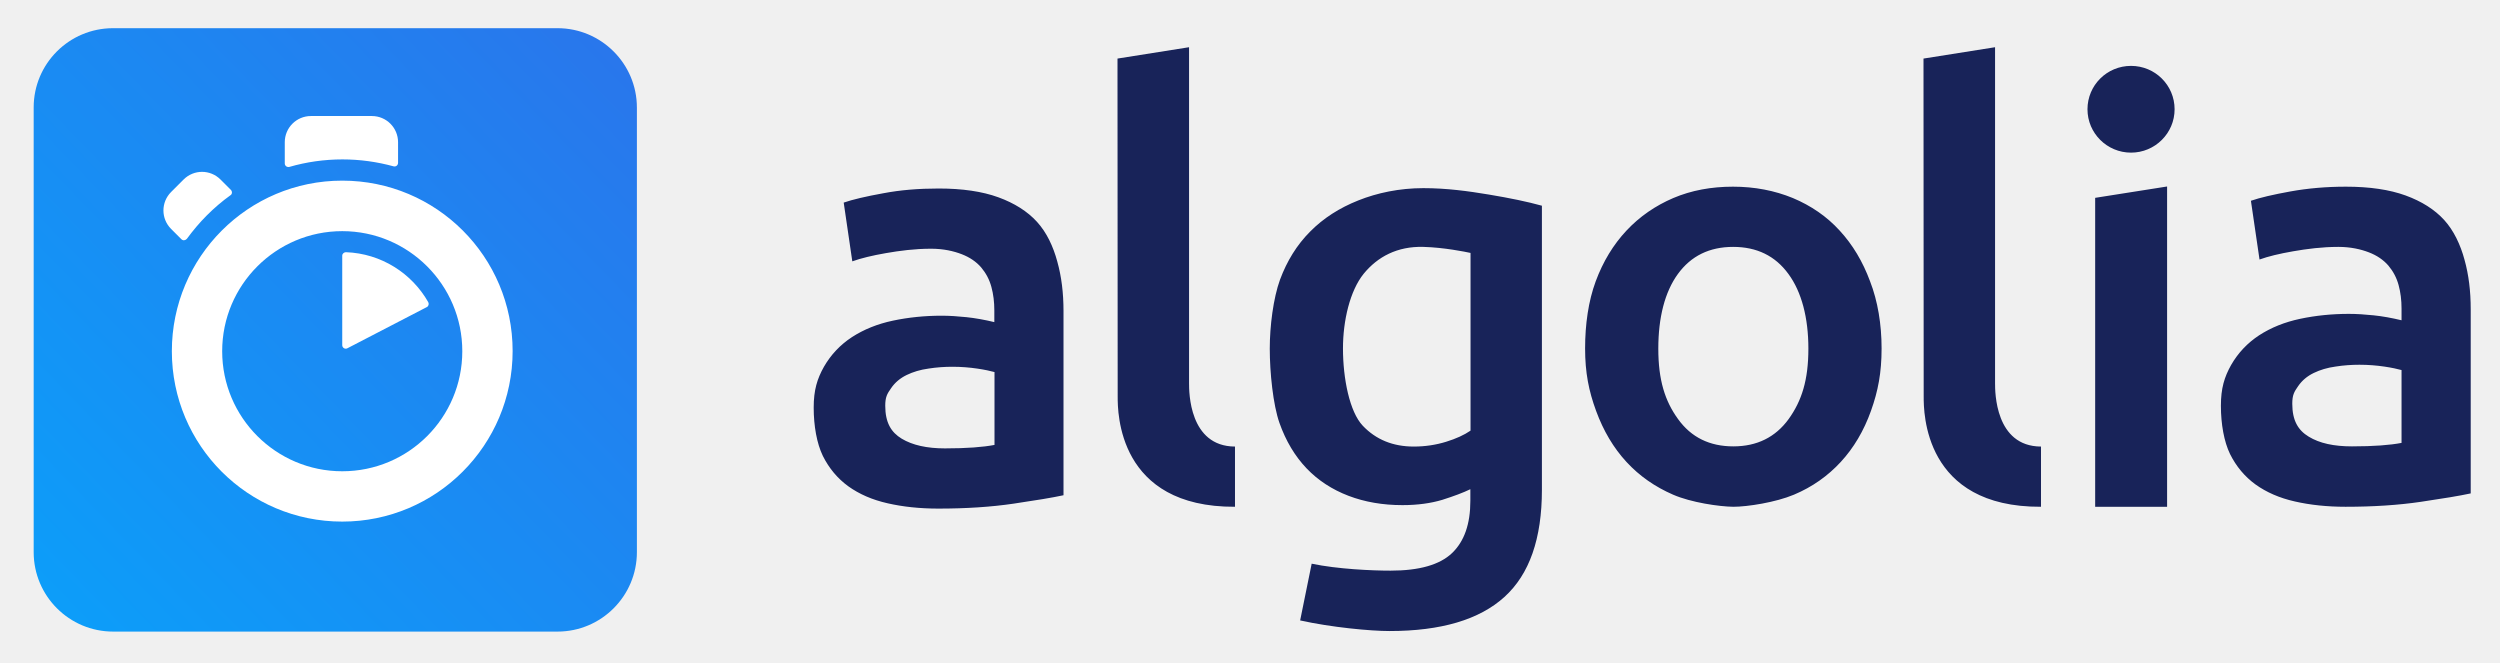
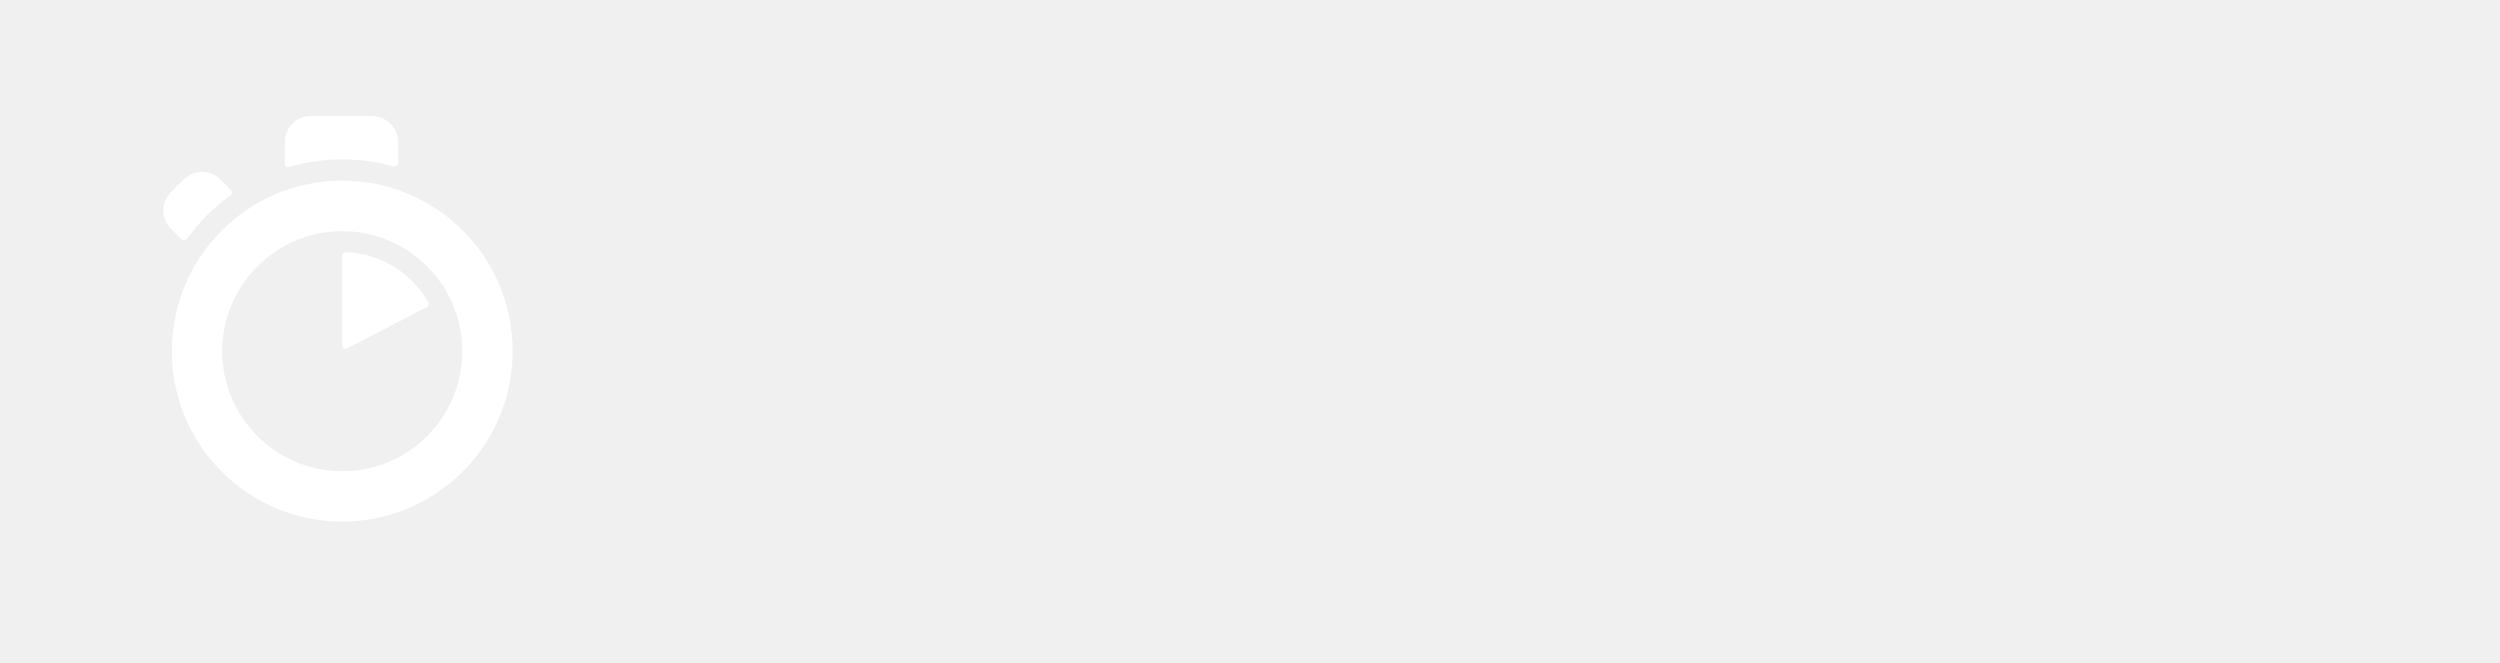
<svg xmlns="http://www.w3.org/2000/svg" viewBox="0 0 1366 362">
  <linearGradient id="a" x1="428.258" x2="434.145" y1="404.15" y2="409.85" gradientUnits="userSpaceOnUse" gradientTransform="matrix(94.045 0 0 -94.072 -40381.527 38479.52)">
-     <stop offset="0" stop-color="#00aeff" />
-     <stop offset="1" stop-color="#3369e7" />
+  
+ 
  </linearGradient>
-   <path fill="url(#a)" d="M61.8 15.4h242.8c23.9 0 43.4 19.4 43.4 43.4v242.9c0 23.9-19.4 43.4-43.4 43.4H61.8c-23.9 0-43.4-19.4-43.4-43.4v-243c0-23.9 19.4-43.3 43.4-43.3z" />
  <path fill="#FFF" d="M187 98.7c-51.4 0-93.1 41.7-93.1 93.2S135.6 285 187 285s93.1-41.7 93.1-93.2-41.6-93.1-93.1-93.1zm0 158.8c-36.2 0-65.6-29.4-65.6-65.6s29.4-65.6 65.6-65.6 65.6 29.4 65.6 65.6-29.3 65.6-65.6 65.6zm0-117.8v48.9c0 1.4 1.5 2.4 2.8 1.7l43.4-22.5c1-.5 1.3-1.7.8-2.7-9-15.8-25.7-26.6-45-27.3-1 0-2 .8-2 1.9zm-60.8-35.9l-5.7-5.7c-5.6-5.6-14.6-5.6-20.2 0l-6.8 6.8c-5.6 5.6-5.6 14.6 0 20.2l5.6 5.6c.9.9 2.2.7 3-.2 3.3-4.5 6.9-8.8 10.9-12.8 4.1-4.1 8.3-7.7 12.9-11 1-.6 1.1-2 .3-2.9zM217.5 89V77.7c0-7.9-6.4-14.3-14.3-14.3h-33.3c-7.9 0-14.3 6.4-14.3 14.3v11.6c0 1.3 1.2 2.2 2.5 1.9 9.3-2.7 19.1-4.1 29-4.1 9.5 0 18.9 1.3 28 3.8 1.2.3 2.4-.6 2.4-1.9z" />
-   <path fill="#182359" d="M842.5 267.6c0 26.7-6.8 46.2-20.5 58.6-13.7 12.4-34.6 18.6-62.8 18.6-10.3 0-31.7-2-48.8-5.8l6.3-31c14.3 3 33.2 3.8 43.1 3.8 15.7 0 26.9-3.2 33.6-9.6s10-15.9 10-28.5v-6.4c-3.9 1.9-9 3.8-15.3 5.8-6.3 1.9-13.6 2.9-21.8 2.9-10.8 0-20.6-1.7-29.5-5.1-8.9-3.4-16.6-8.4-22.9-15-6.3-6.6-11.3-14.9-14.8-24.8s-5.3-27.6-5.3-40.6c0-12.2 1.9-27.5 5.6-37.7 3.8-10.2 9.2-19 16.5-26.3 7.2-7.3 16-12.9 26.3-17s22.4-6.7 35.5-6.7c12.7 0 24.4 1.6 35.8 3.5 11.4 1.9 21.1 3.9 29 6.1v155.2zm-108.7-77.2c0 16.4 3.6 34.6 10.8 42.2 7.2 7.6 16.5 11.4 27.9 11.4 6.2 0 12.1-.9 17.6-2.6 5.5-1.7 9.9-3.7 13.4-6.1v-97.1c-2.8-.6-14.5-3-25.8-3.3-14.2-.4-25 5.4-32.6 14.7-7.5 9.3-11.3 25.6-11.3 40.8zm294.3 0c0 13.2-1.9 23.2-5.8 34.1s-9.4 20.2-16.5 27.9c-7.1 7.7-15.6 13.7-25.6 17.9s-25.4 6.6-33.1 6.6c-7.7-.1-23-2.3-32.9-6.6-9.9-4.3-18.4-10.2-25.5-17.9-7.1-7.7-12.6-17-16.6-27.9s-6-20.9-6-34.1c0-13.2 1.8-25.9 5.8-36.7 4-10.8 9.6-20 16.8-27.7s15.8-13.6 25.6-17.8c9.9-4.2 20.8-6.2 32.6-6.2s22.7 2.1 32.7 6.2c10 4.2 18.6 10.1 25.6 17.8 7.1 7.7 12.6 16.9 16.6 27.7 4.2 10.8 6.3 23.5 6.3 36.7zm-40 .1c0-16.9-3.7-31-10.9-40.8-7.2-9.9-17.3-14.8-30.2-14.8-12.9 0-23 4.9-30.2 14.8-7.2 9.9-10.7 23.9-10.7 40.8 0 17.1 3.6 28.6 10.8 38.5 7.2 10 17.3 14.9 30.2 14.9 12.9 0 23-5 30.2-14.9 7.2-10 10.8-21.4 10.8-38.5zm127.1 86.4c-64.1.3-64.1-51.8-64.1-60.1L1051 32l39.1-6.2v183.6c0 4.7 0 34.5 25.1 34.6v32.9zm68.9 0h-39.3V108.1l39.3-6.2v175zm-19.7-193.5c13.1 0 23.8-10.6 23.8-23.7S1177.6 36 1164.4 36s-23.8 10.6-23.8 23.7 10.7 23.7 23.8 23.7zm117.4 18.6c12.9 0 23.8 1.6 32.6 4.8 8.8 3.2 15.9 7.7 21.1 13.4s8.9 13.5 11.1 21.7c2.3 8.2 3.4 17.2 3.4 27.1v100.6c-6 1.3-15.1 2.8-27.3 4.6s-25.9 2.7-41.1 2.7c-10.1 0-19.4-1-27.7-2.9-8.4-1.9-15.5-5-21.5-9.3-5.9-4.3-10.5-9.8-13.9-16.6-3.3-6.8-5-16.4-5-26.4 0-9.6 1.9-15.7 5.6-22.3 3.8-6.6 8.9-12 15.3-16.2 6.5-4.2 13.9-7.2 22.4-9s17.4-2.7 26.6-2.7c4.3 0 8.8.3 13.6.8s9.8 1.4 15.2 2.7v-6.4c0-4.5-.5-8.8-1.6-12.8-1.1-4.1-3-7.6-5.6-10.7-2.7-3.1-6.2-5.5-10.6-7.2s-10-3-16.7-3c-9 0-17.2 1.1-24.7 2.4-7.5 1.3-13.7 2.8-18.4 4.5l-4.7-32.1c4.9-1.7 12.2-3.4 21.6-5.1s19.5-2.6 30.3-2.6zm3.3 141.9c12 0 20.9-.7 27.1-1.9v-39.8c-2.2-.6-5.3-1.3-9.4-1.9-4.1-.6-8.6-1-13.6-1-4.3 0-8.7.3-13.1 1-4.4.6-8.4 1.8-11.9 3.5s-6.4 4.1-8.5 7.2c-2.2 3.1-3.2 4.9-3.2 9.6 0 9.2 3.2 14.5 9 18 5.9 3.6 13.7 5.3 23.6 5.3zM512.9 103c12.9 0 23.8 1.6 32.6 4.8 8.8 3.2 15.9 7.7 21.1 13.4 5.3 5.8 8.9 13.5 11.1 21.7 2.3 8.2 3.4 17.2 3.4 27.1v100.6c-6 1.3-15.1 2.8-27.3 4.6-12.2 1.8-25.9 2.7-41.1 2.7-10.1 0-19.4-1-27.7-2.9-8.4-1.9-15.5-5-21.5-9.3-5.9-4.3-10.5-9.8-13.9-16.6-3.3-6.8-5-16.4-5-26.4 0-9.6 1.9-15.7 5.6-22.3 3.8-6.6 8.9-12 15.3-16.2 6.5-4.2 13.9-7.2 22.4-9s17.4-2.7 26.6-2.7c4.3 0 8.8.3 13.6.8 4.7.5 9.8 1.4 15.2 2.7v-6.4c0-4.5-.5-8.8-1.6-12.8-1.1-4.1-3-7.6-5.6-10.7-2.7-3.1-6.2-5.5-10.6-7.2-4.4-1.7-10-3-16.7-3-9 0-17.2 1.1-24.7 2.4-7.5 1.3-13.7 2.8-18.4 4.5l-4.7-32.1c4.9-1.7 12.2-3.4 21.6-5.1 9.4-1.8 19.5-2.6 30.3-2.6zm3.4 142c12 0 20.9-.7 27.1-1.9v-39.8c-2.2-.6-5.3-1.3-9.4-1.9-4.1-.6-8.6-1-13.6-1-4.3 0-8.7.3-13.1 1-4.4.6-8.4 1.8-11.9 3.5s-6.4 4.1-8.5 7.2c-2.2 3.1-3.2 4.9-3.2 9.6 0 9.2 3.2 14.5 9 18s13.7 5.3 23.6 5.3zm158.5 31.9c-64.1.3-64.1-51.8-64.1-60.1L610.6 32l39.1-6.2v183.6c0 4.7 0 34.5 25.1 34.6v32.9z" />
</svg>
